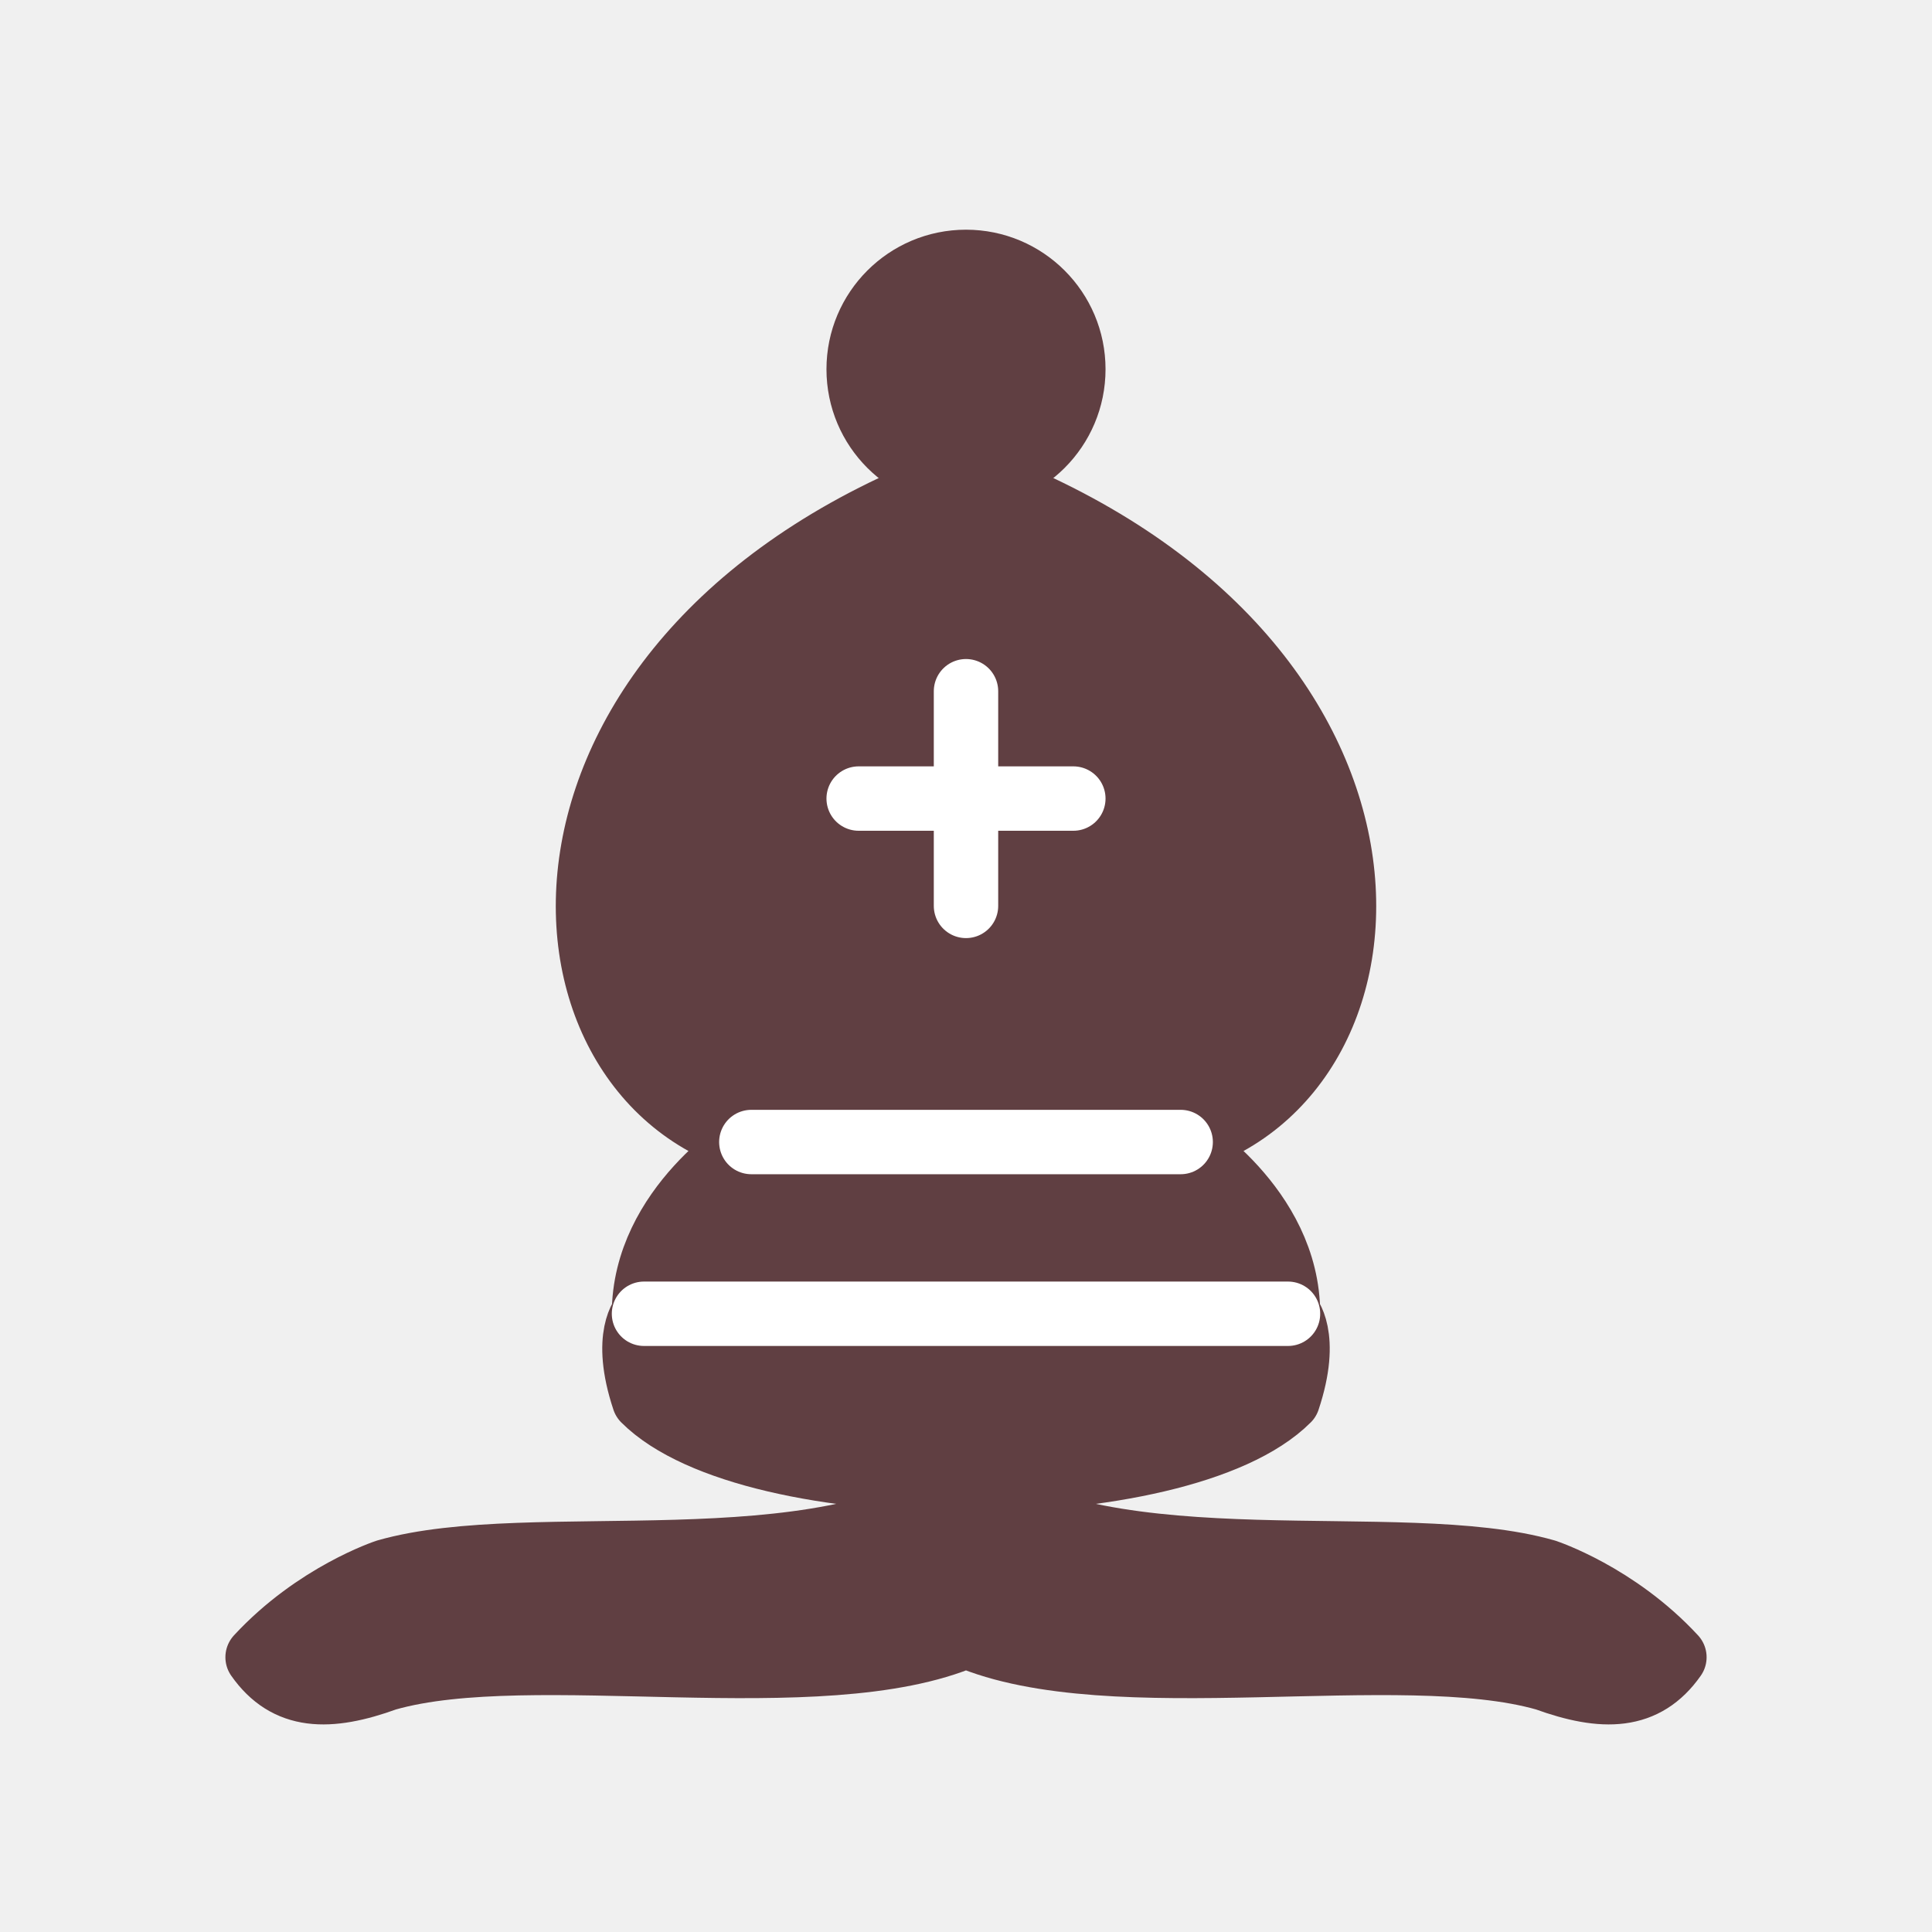
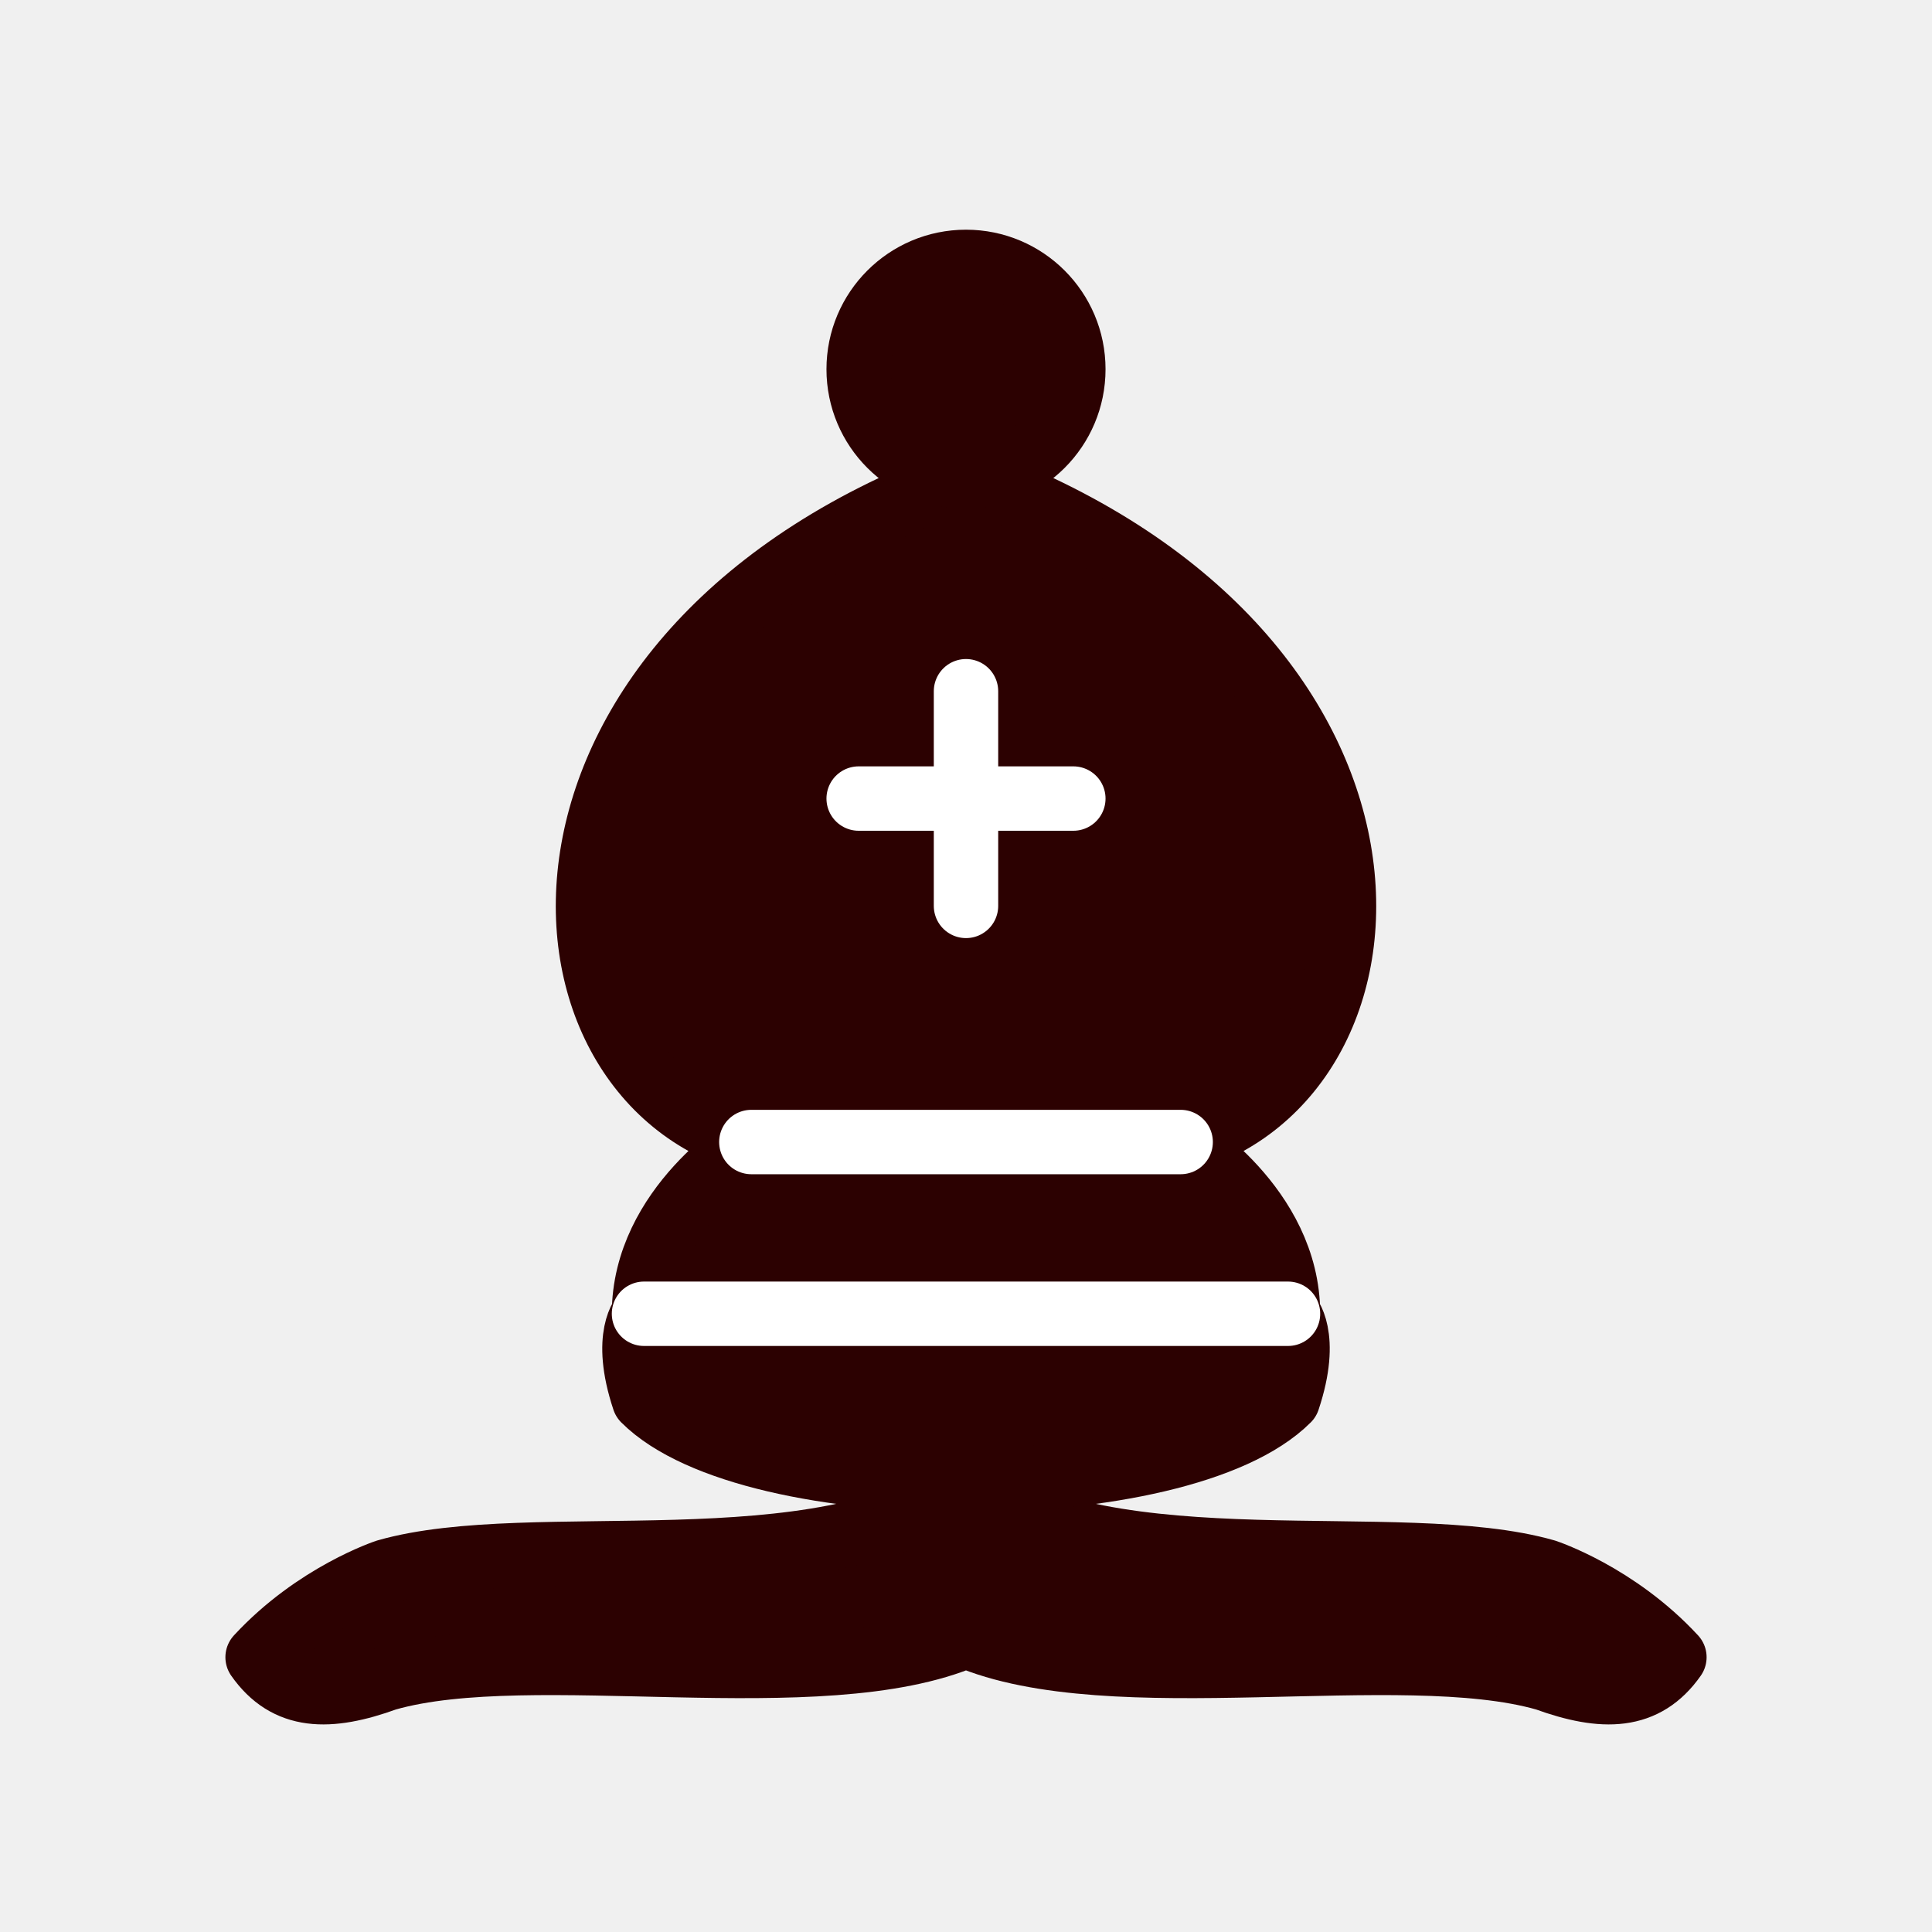
<svg xmlns="http://www.w3.org/2000/svg" version="1.1" width="45" height="45">
-   <g style="opacity:1; fill:none; fill-rule:evenodd; fill-opacity:1; stroke:#603f42; stroke-width:1.5; stroke-linecap:round; stroke-linejoin:round; stroke-miterlimit:4; stroke-dasharray:none; stroke-opacity:1;" transform="translate(0,0.6)">
-     <g style="fill:#603f42; stroke:#603f42; stroke-linecap:butt;">
+   <g style="opacity:1; fill:none; fill-rule:evenodd; fill-opacity:1; stroke:#2c0101; stroke-width:1.5; stroke-linecap:round; stroke-linejoin:round; stroke-miterlimit:4; stroke-dasharray:none; stroke-opacity:1;" transform="translate(0,0.6)">
+     <g style="fill:#2c0101; stroke:#2c0101; stroke-linecap:butt;">
      <path d="M 9,36 C 12.39,35.03 19.11,36.43 22.5,34 C 25.89,36.43 32.61,35.03 36,36 C 36,36 37.65,36.54 39,38 C 38.32,38.97 37.35,38.99 36,38.5 C 32.61,37.53 25.89,38.96 22.5,37.5 C 19.11,38.96 12.39,37.53 9,38.5 C 7.65,38.99 6.68,38.97 6,38 C 7.35,36.54 9,36 9,36 z" />
      <path d="M 15,32 C 17.5,34.5 27.5,34.5 30,32 C 30.5,30.5 30,30 30,30 C 30,27.5 27.5,26 27.5,26 C 33,24.5 33.5,14.5 22.5,10.5 C 11.5,14.5 12,24.5 17.5,26 C 17.5,26 15,27.5 15,30 C 15,30 14.5,30.5 15,32 z" />
      <path d="M 25 8 A 2.5 2.5 0 1 1  20,8 A 2.5 2.5 0 1 1  25 8 z" />
    </g>
    <path d="M 17.5,26 L 27.5,26 M 15,30 L 30,30 M 22.5,15.5 L 22.5,20.5 M 20,18 L 25,18" style="fill:none; stroke:#ffffff; stroke-linejoin:miter;" />
  </g>
</svg>
